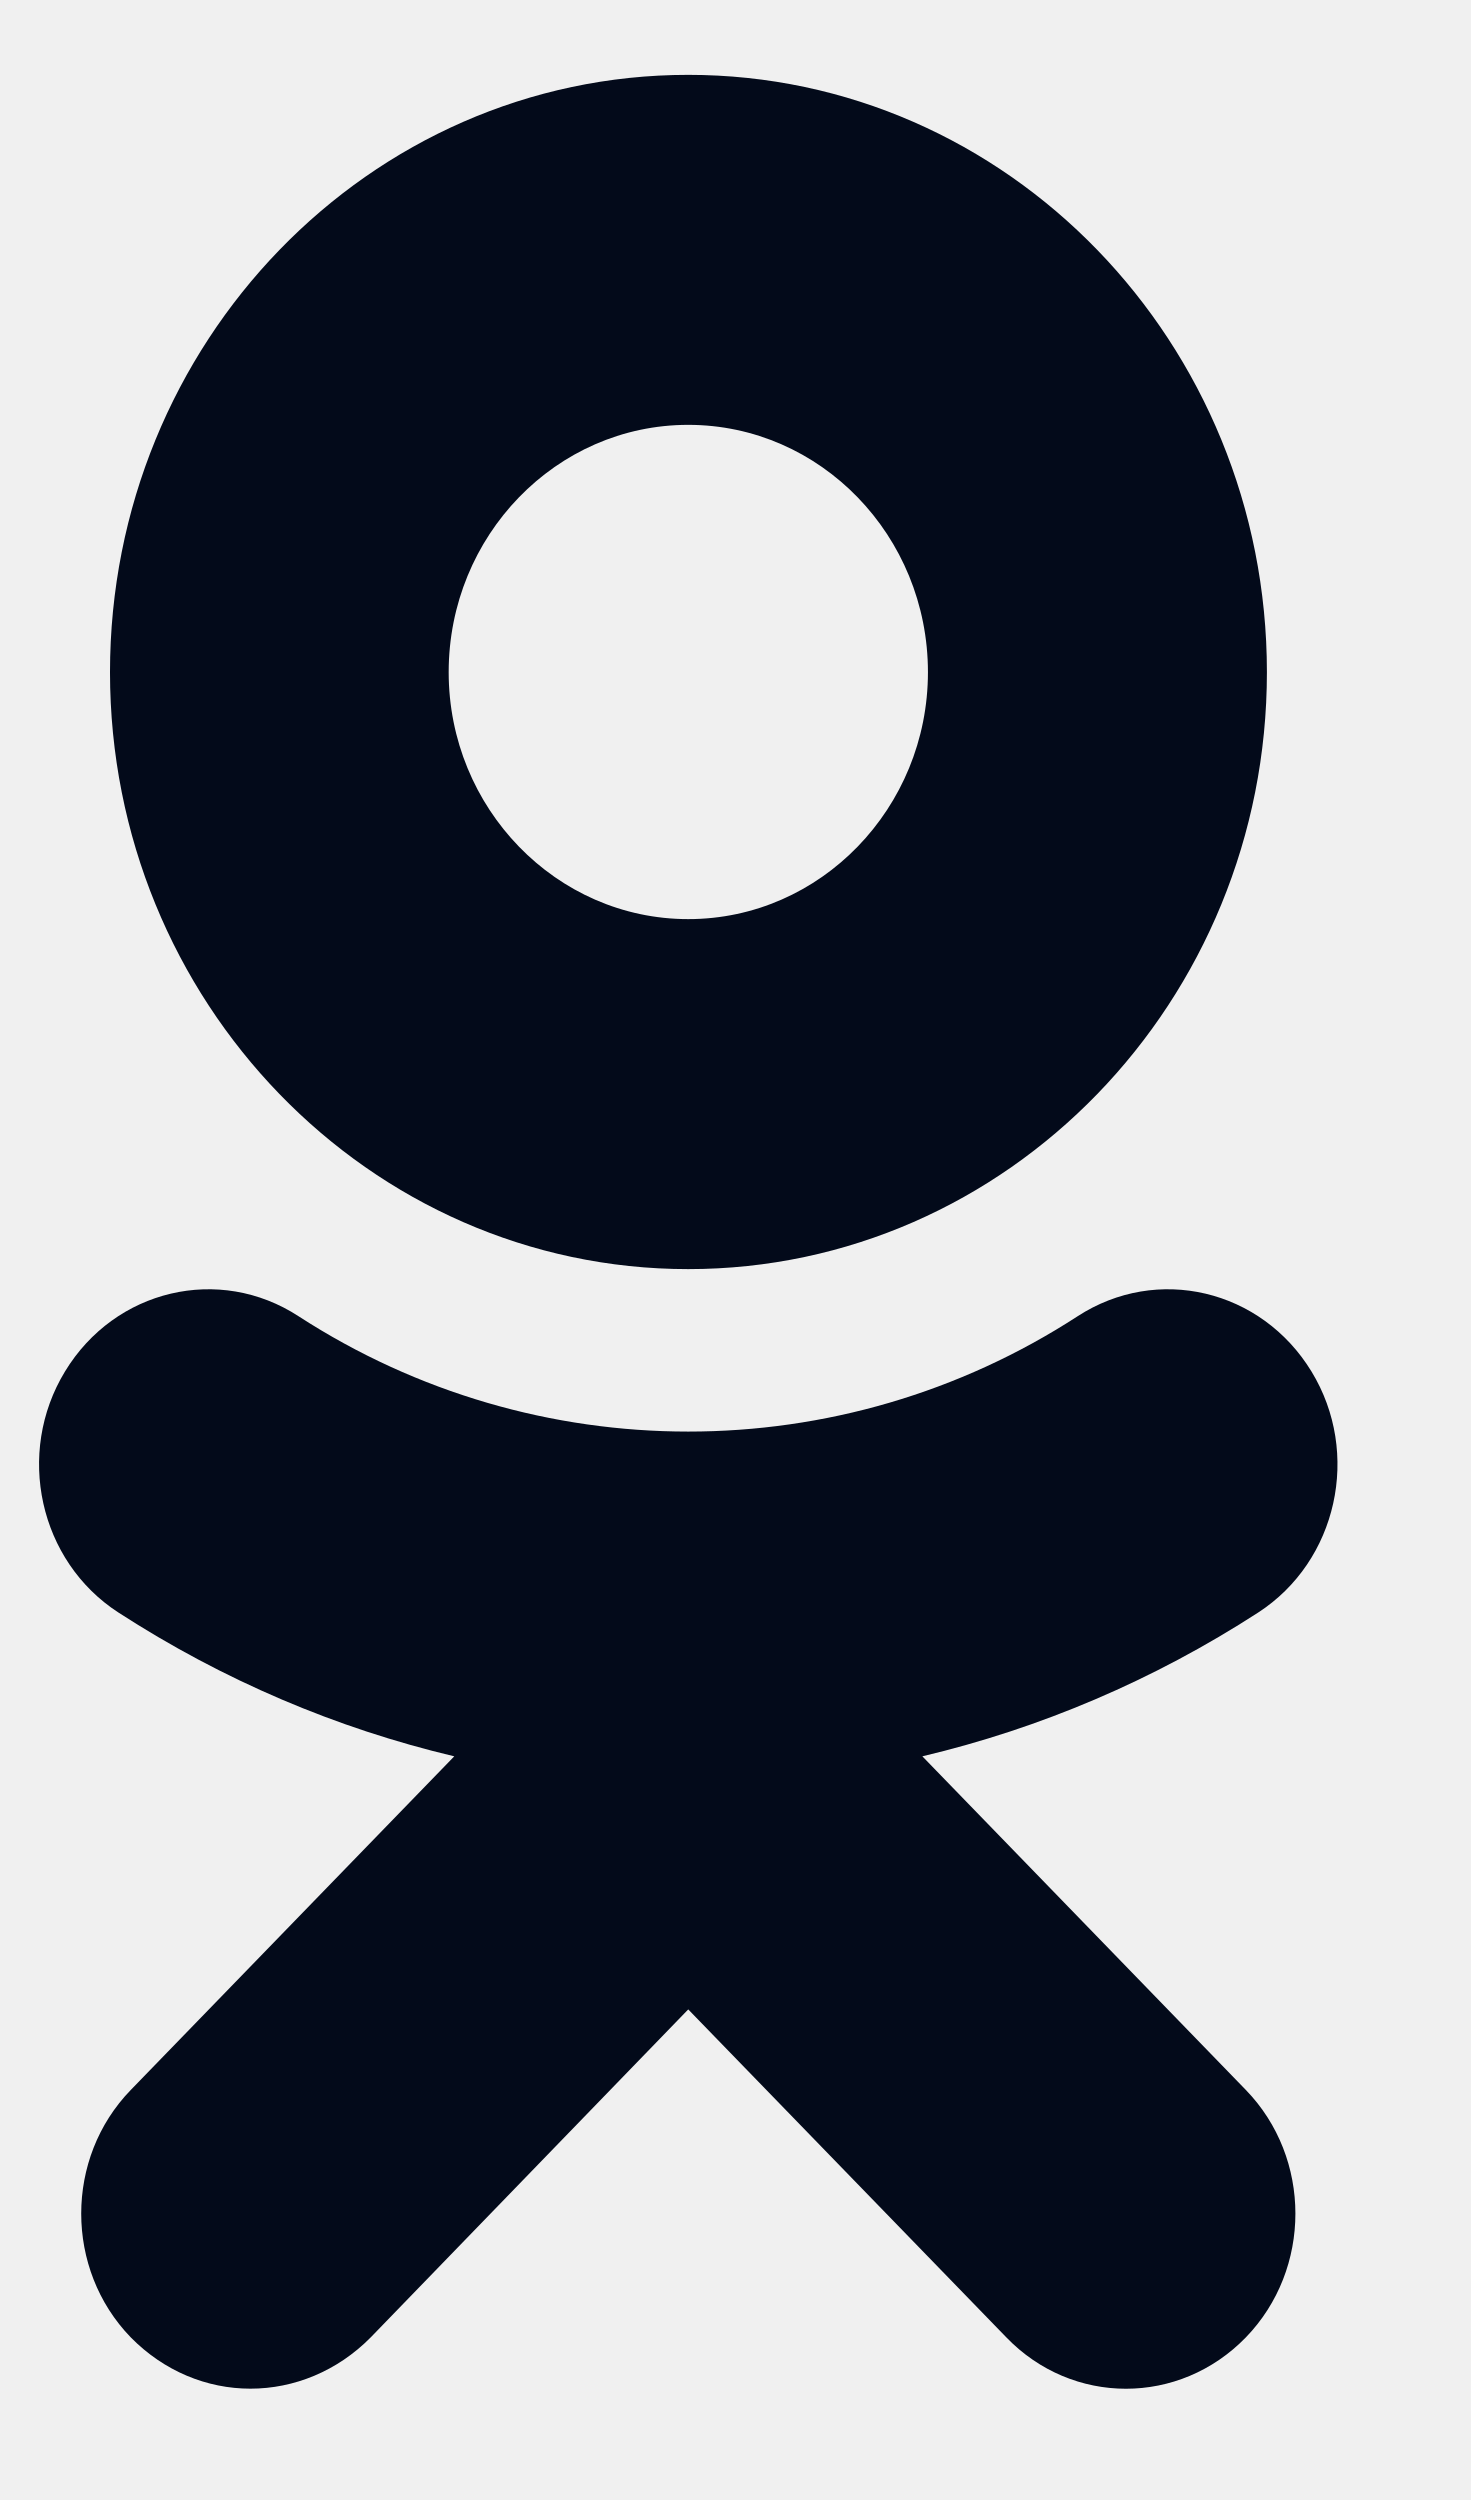
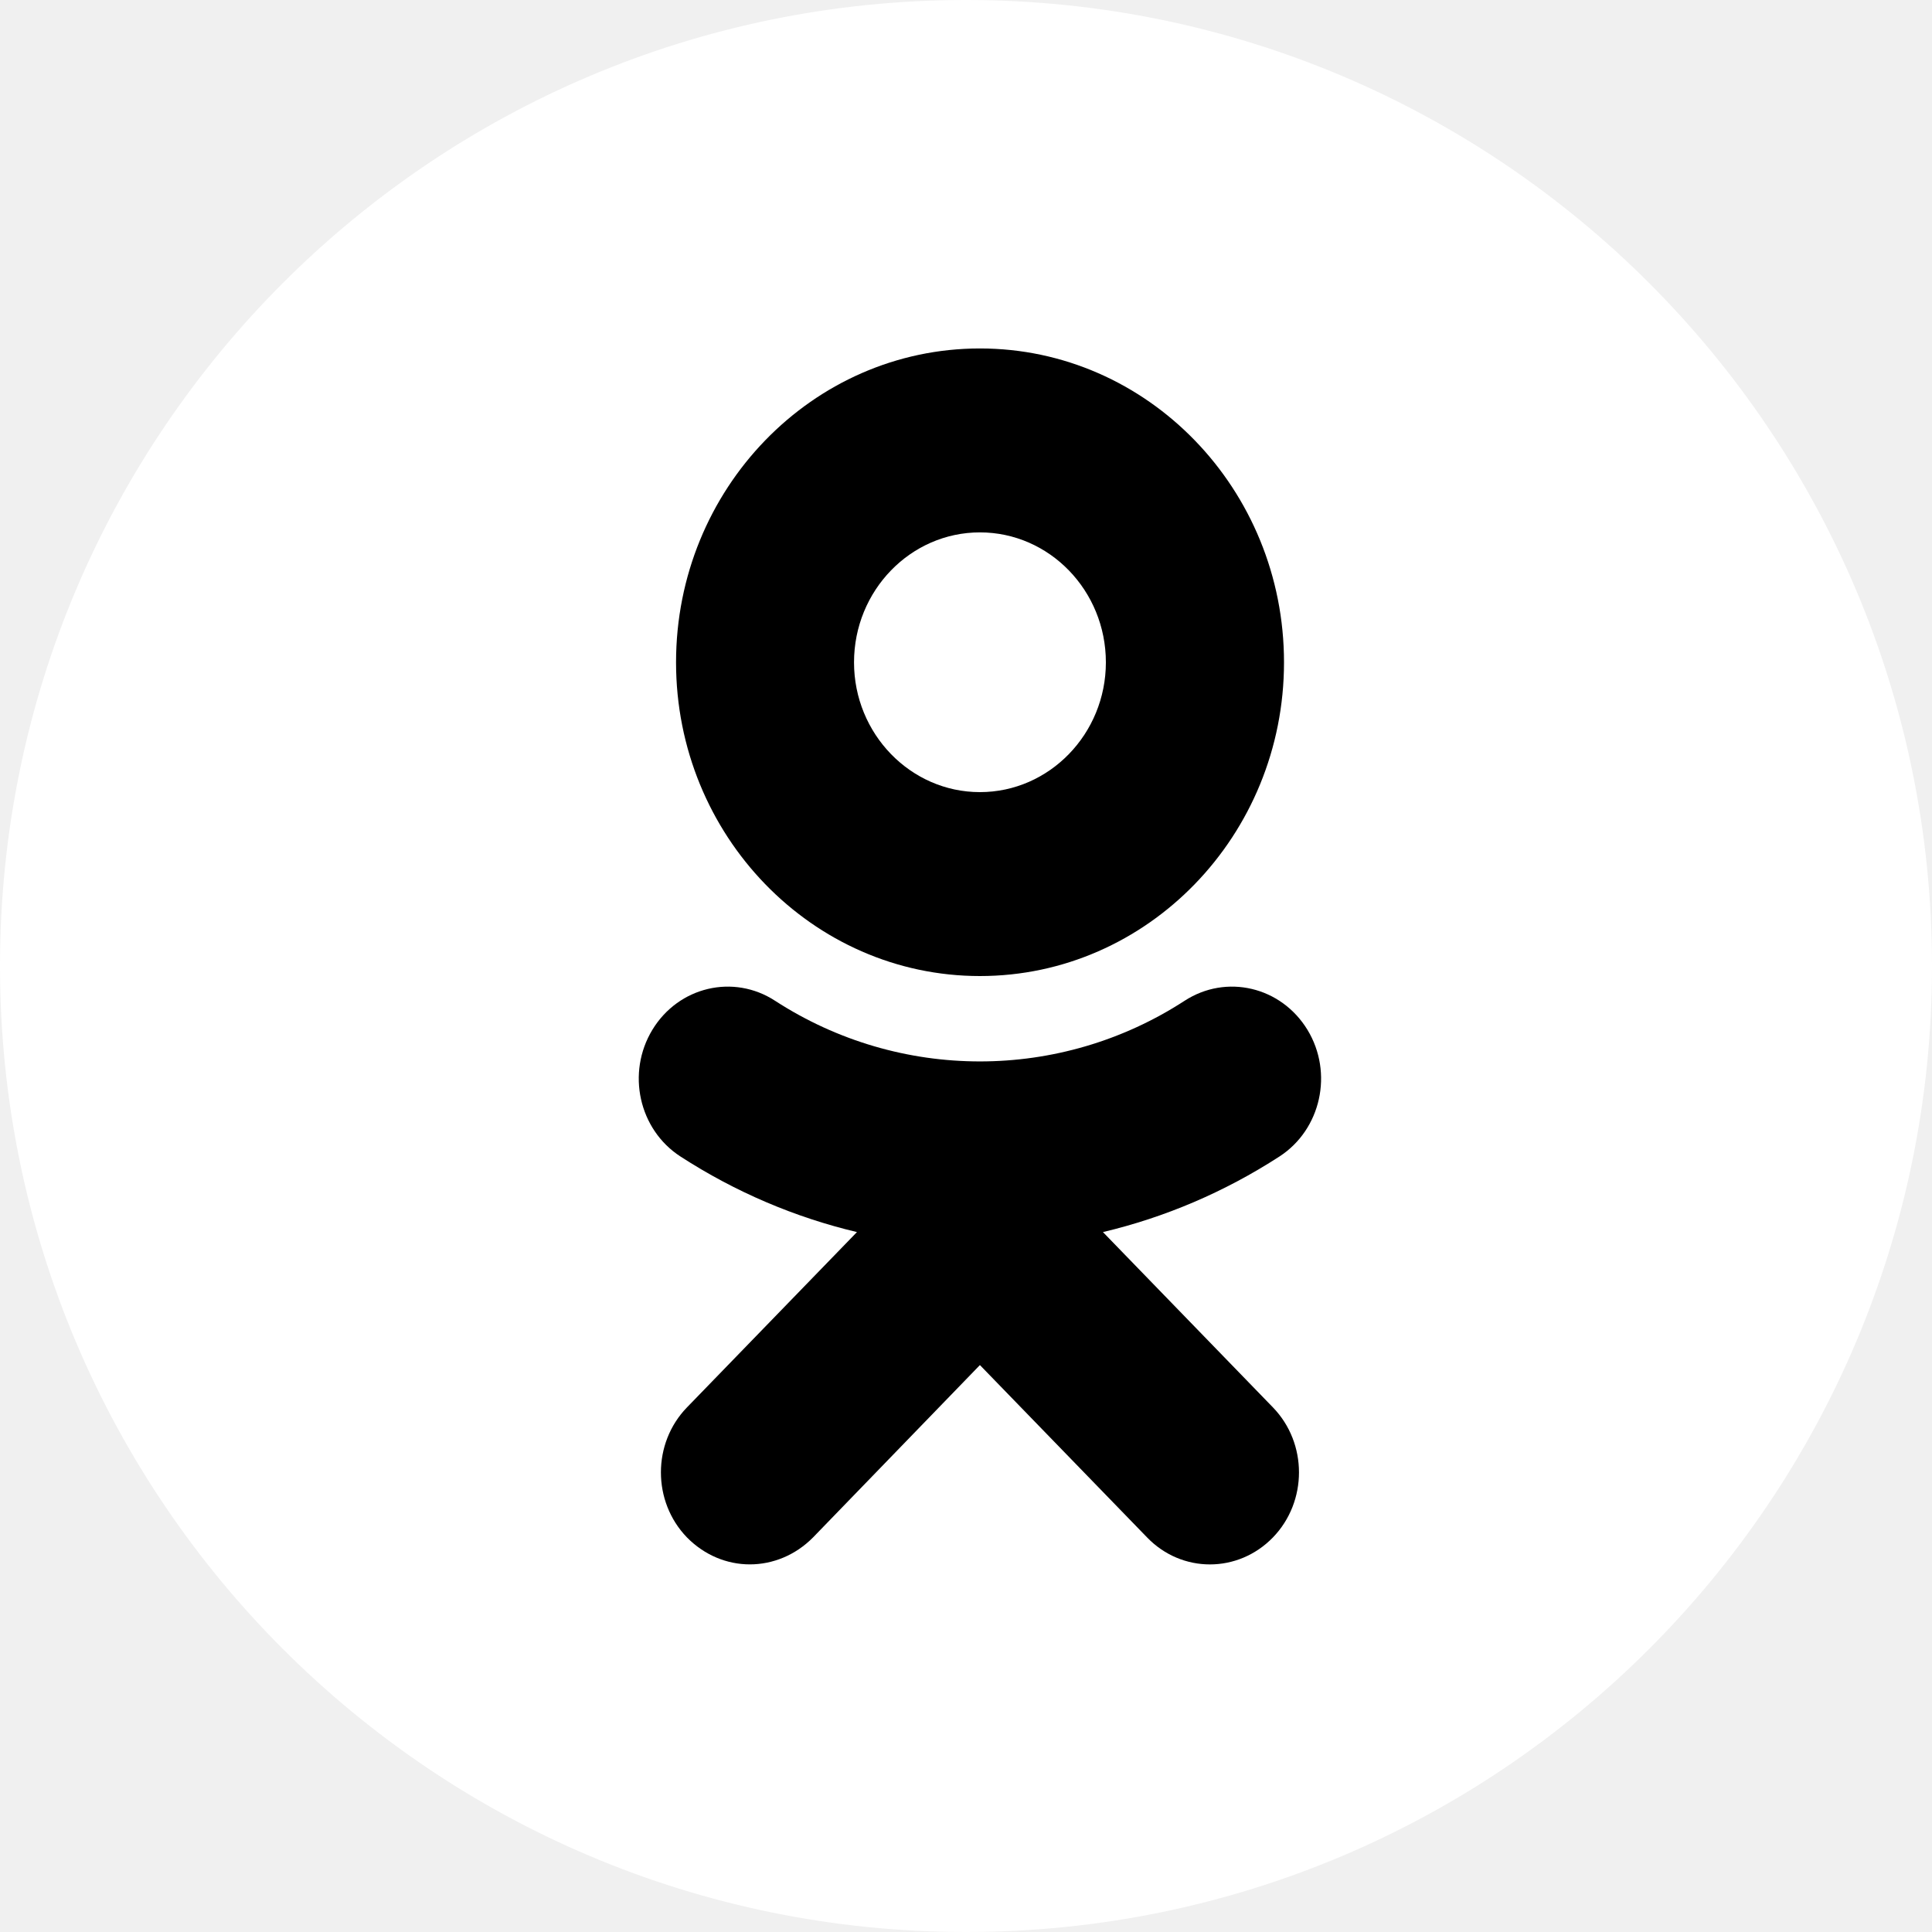
- <svg xmlns="http://www.w3.org/2000/svg" width="10" height="17" viewBox="0 0 10 17" fill="none">
-   <path d="M4.68 2.889C5.579 2.889 6.31 3.643 6.31 4.571C6.31 5.495 5.579 6.25 4.68 6.25C3.782 6.25 3.051 5.495 3.051 4.571C3.051 3.643 3.782 2.889 4.68 2.889ZM4.68 8.63C6.851 8.63 8.615 6.808 8.615 4.571C8.615 2.33 6.851 0.509 4.68 0.509C2.51 0.509 0.748 2.33 0.748 4.571C0.748 6.808 2.51 8.63 4.68 8.63ZM6.272 11.943C7.073 11.753 7.844 11.426 8.556 10.965C9.094 10.616 9.257 9.881 8.918 9.326C8.577 8.767 7.868 8.599 7.327 8.951C5.717 9.996 3.644 9.996 2.031 8.951C1.492 8.599 0.781 8.767 0.442 9.326C0.104 9.881 0.266 10.616 0.805 10.965C1.517 11.426 2.288 11.753 3.089 11.943L0.889 14.212C0.44 14.675 0.44 15.43 0.889 15.894C1.116 16.125 1.408 16.243 1.703 16.243C1.998 16.243 2.293 16.125 2.521 15.894L4.68 13.664L6.843 15.894C7.292 16.36 8.02 16.36 8.472 15.894C8.921 15.43 8.921 14.675 8.472 14.212L6.272 11.943Z" fill="#030A1A" />
+ <svg xmlns="http://www.w3.org/2000/svg" width="25" height="25" viewBox="0 0 25 25">
+   <path d="M12.5 0C5.597 0 0 5.597 0 12.5C0 19.403 5.597 25 12.5 25C19.403 25 25 19.403 25 12.5C25 5.597 19.403 0 12.5 0Z" fill="white" />
+   <path d="M12.68 6.889C13.579 6.889 14.31 7.643 14.31 8.571C14.31 9.495 13.579 10.25 12.68 10.25C11.782 10.25 11.051 9.495 11.051 8.571C11.051 7.643 11.782 6.889 12.68 6.889ZM12.68 12.63C14.851 12.63 16.615 10.808 16.615 8.571C16.615 6.33 14.851 4.509 12.68 4.509C10.51 4.509 8.748 6.33 8.748 8.571C8.748 10.808 10.51 12.63 12.68 12.63ZM14.272 15.943C15.073 15.753 15.844 15.426 16.556 14.965C17.094 14.616 17.257 13.882 16.918 13.325C16.577 12.767 15.868 12.599 15.327 12.951C13.717 13.996 11.644 13.996 10.031 12.951C9.492 12.599 8.781 12.767 8.442 13.325C8.104 13.882 8.266 14.616 8.805 14.965C9.517 15.426 10.288 15.753 11.089 15.943L8.889 18.212C8.44 18.675 8.44 19.43 8.889 19.894C9.116 20.125 9.408 20.243 9.703 20.243C9.998 20.243 10.293 20.125 10.521 19.894L12.68 17.664L14.843 19.894C15.292 20.36 16.02 20.36 16.472 19.894C16.921 19.43 16.921 18.675 16.472 18.212L14.272 15.943Z" />
</svg>
